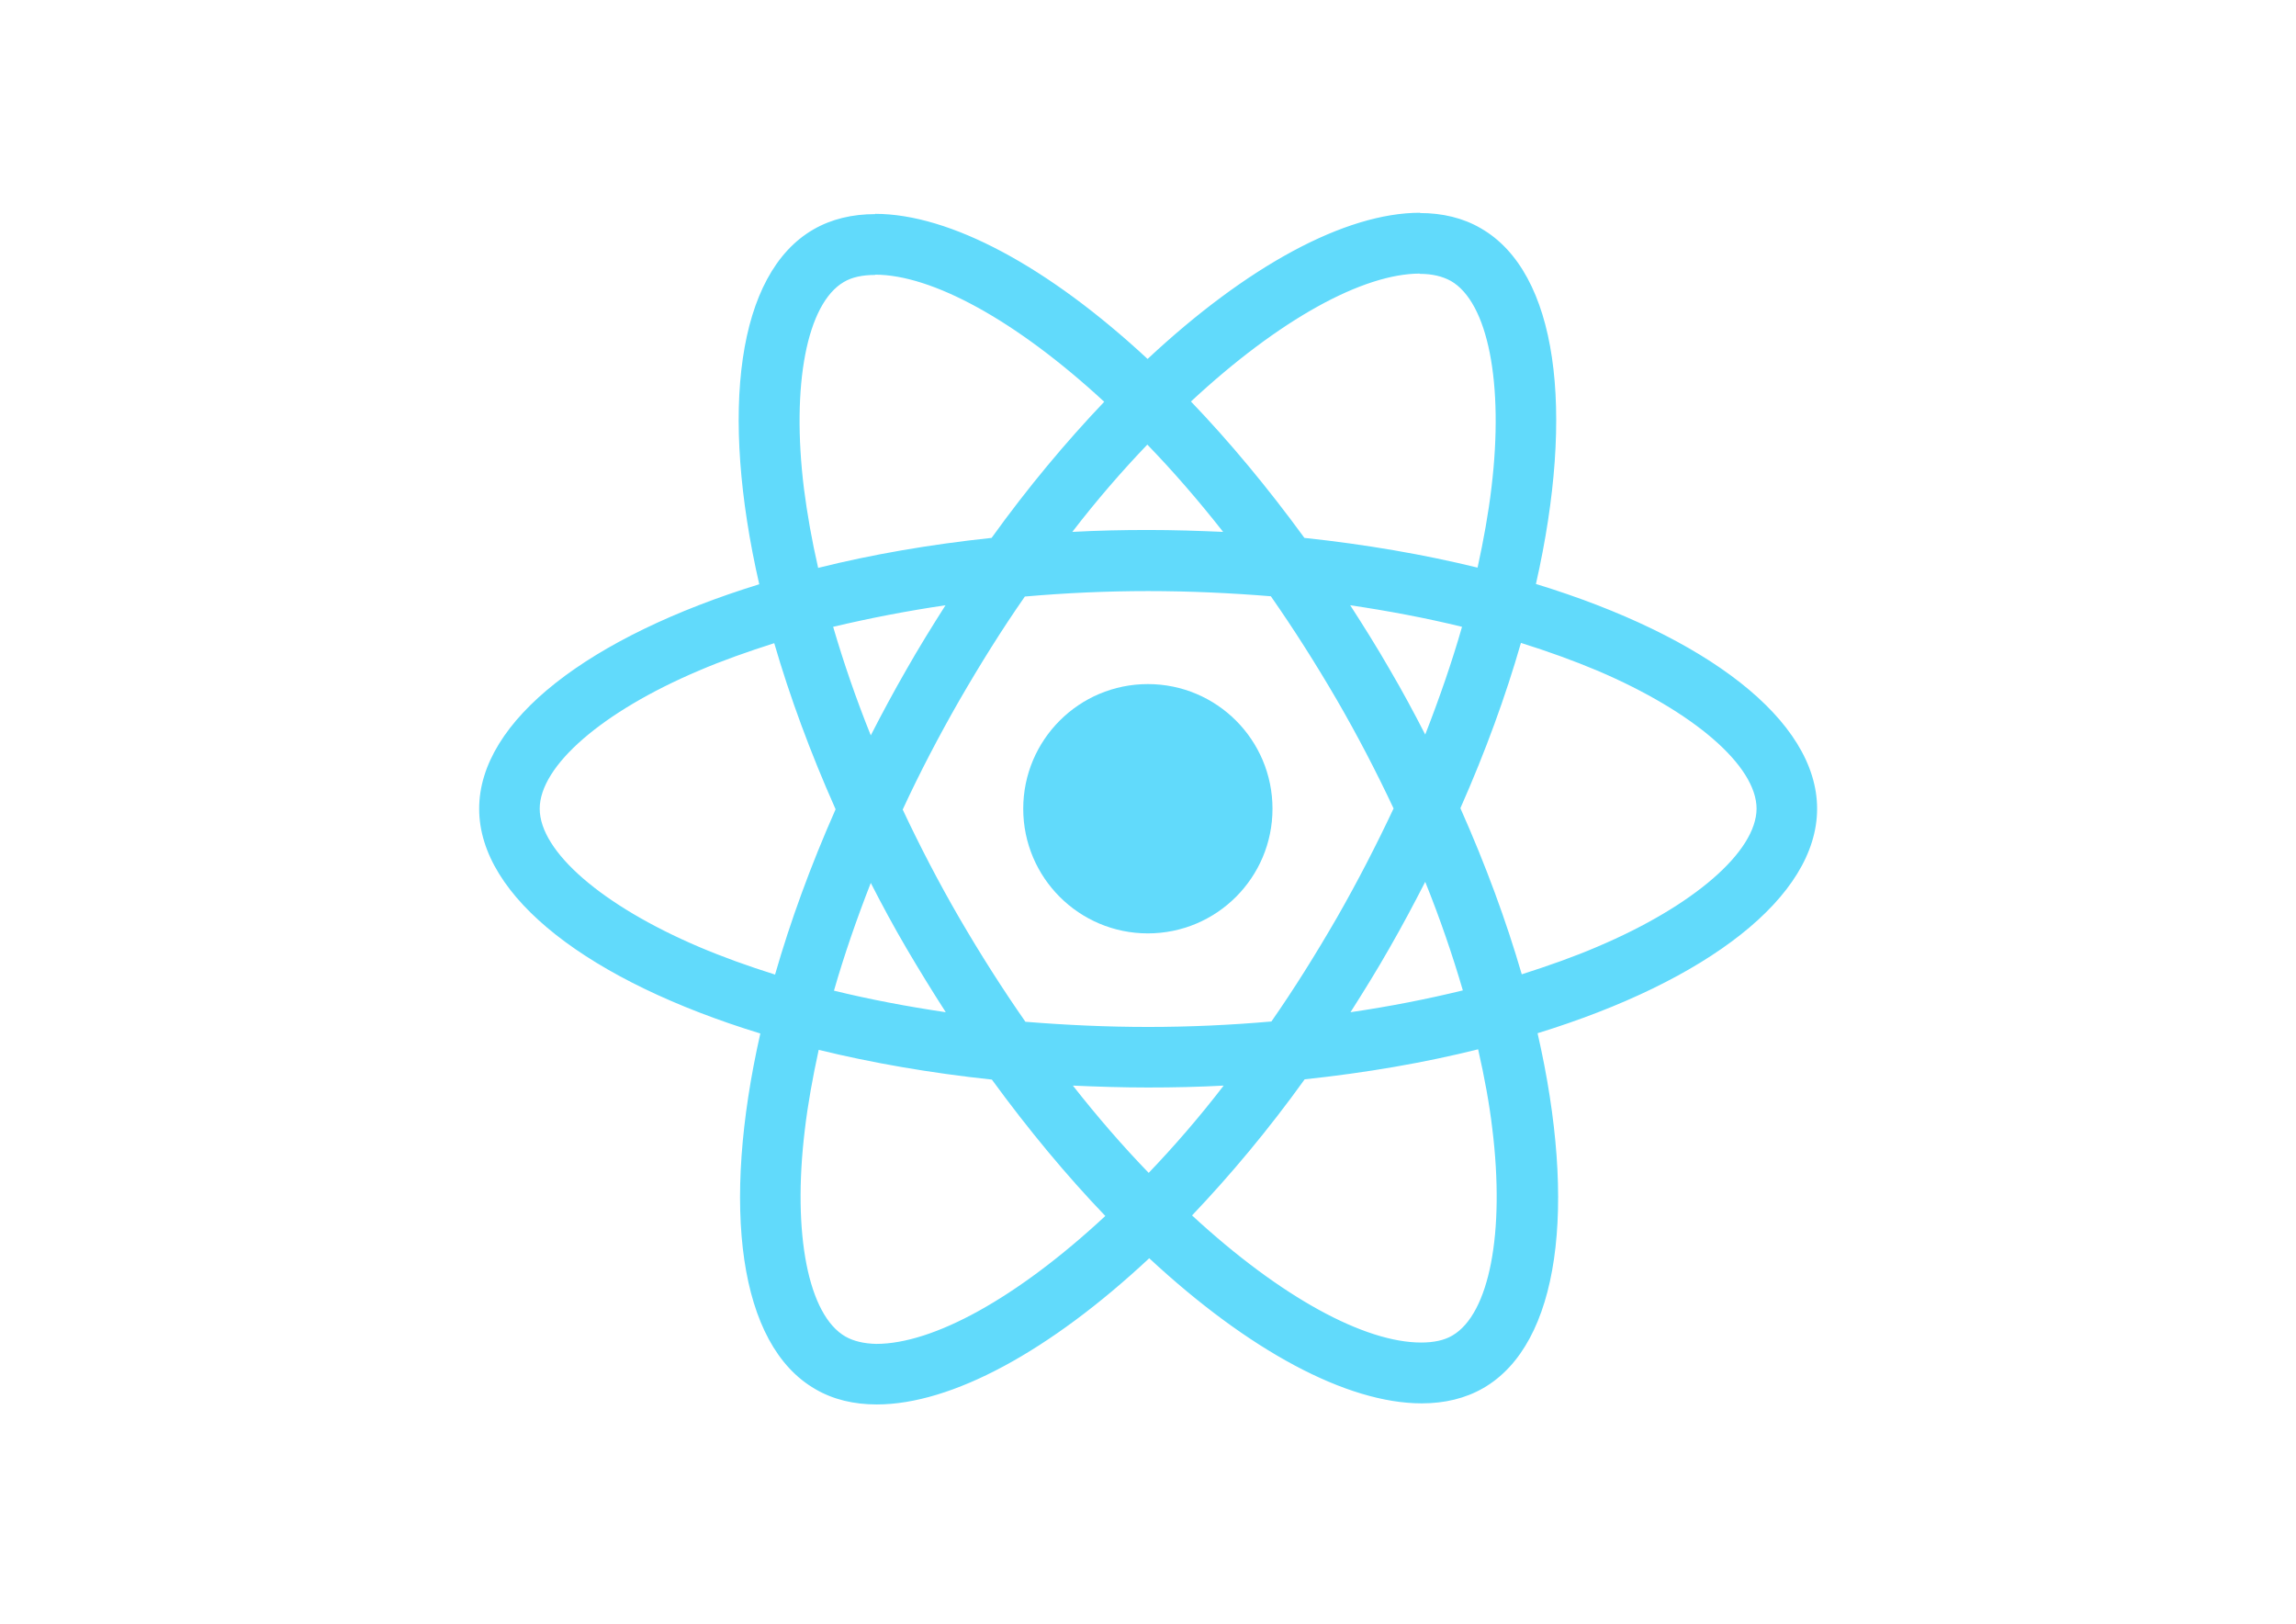
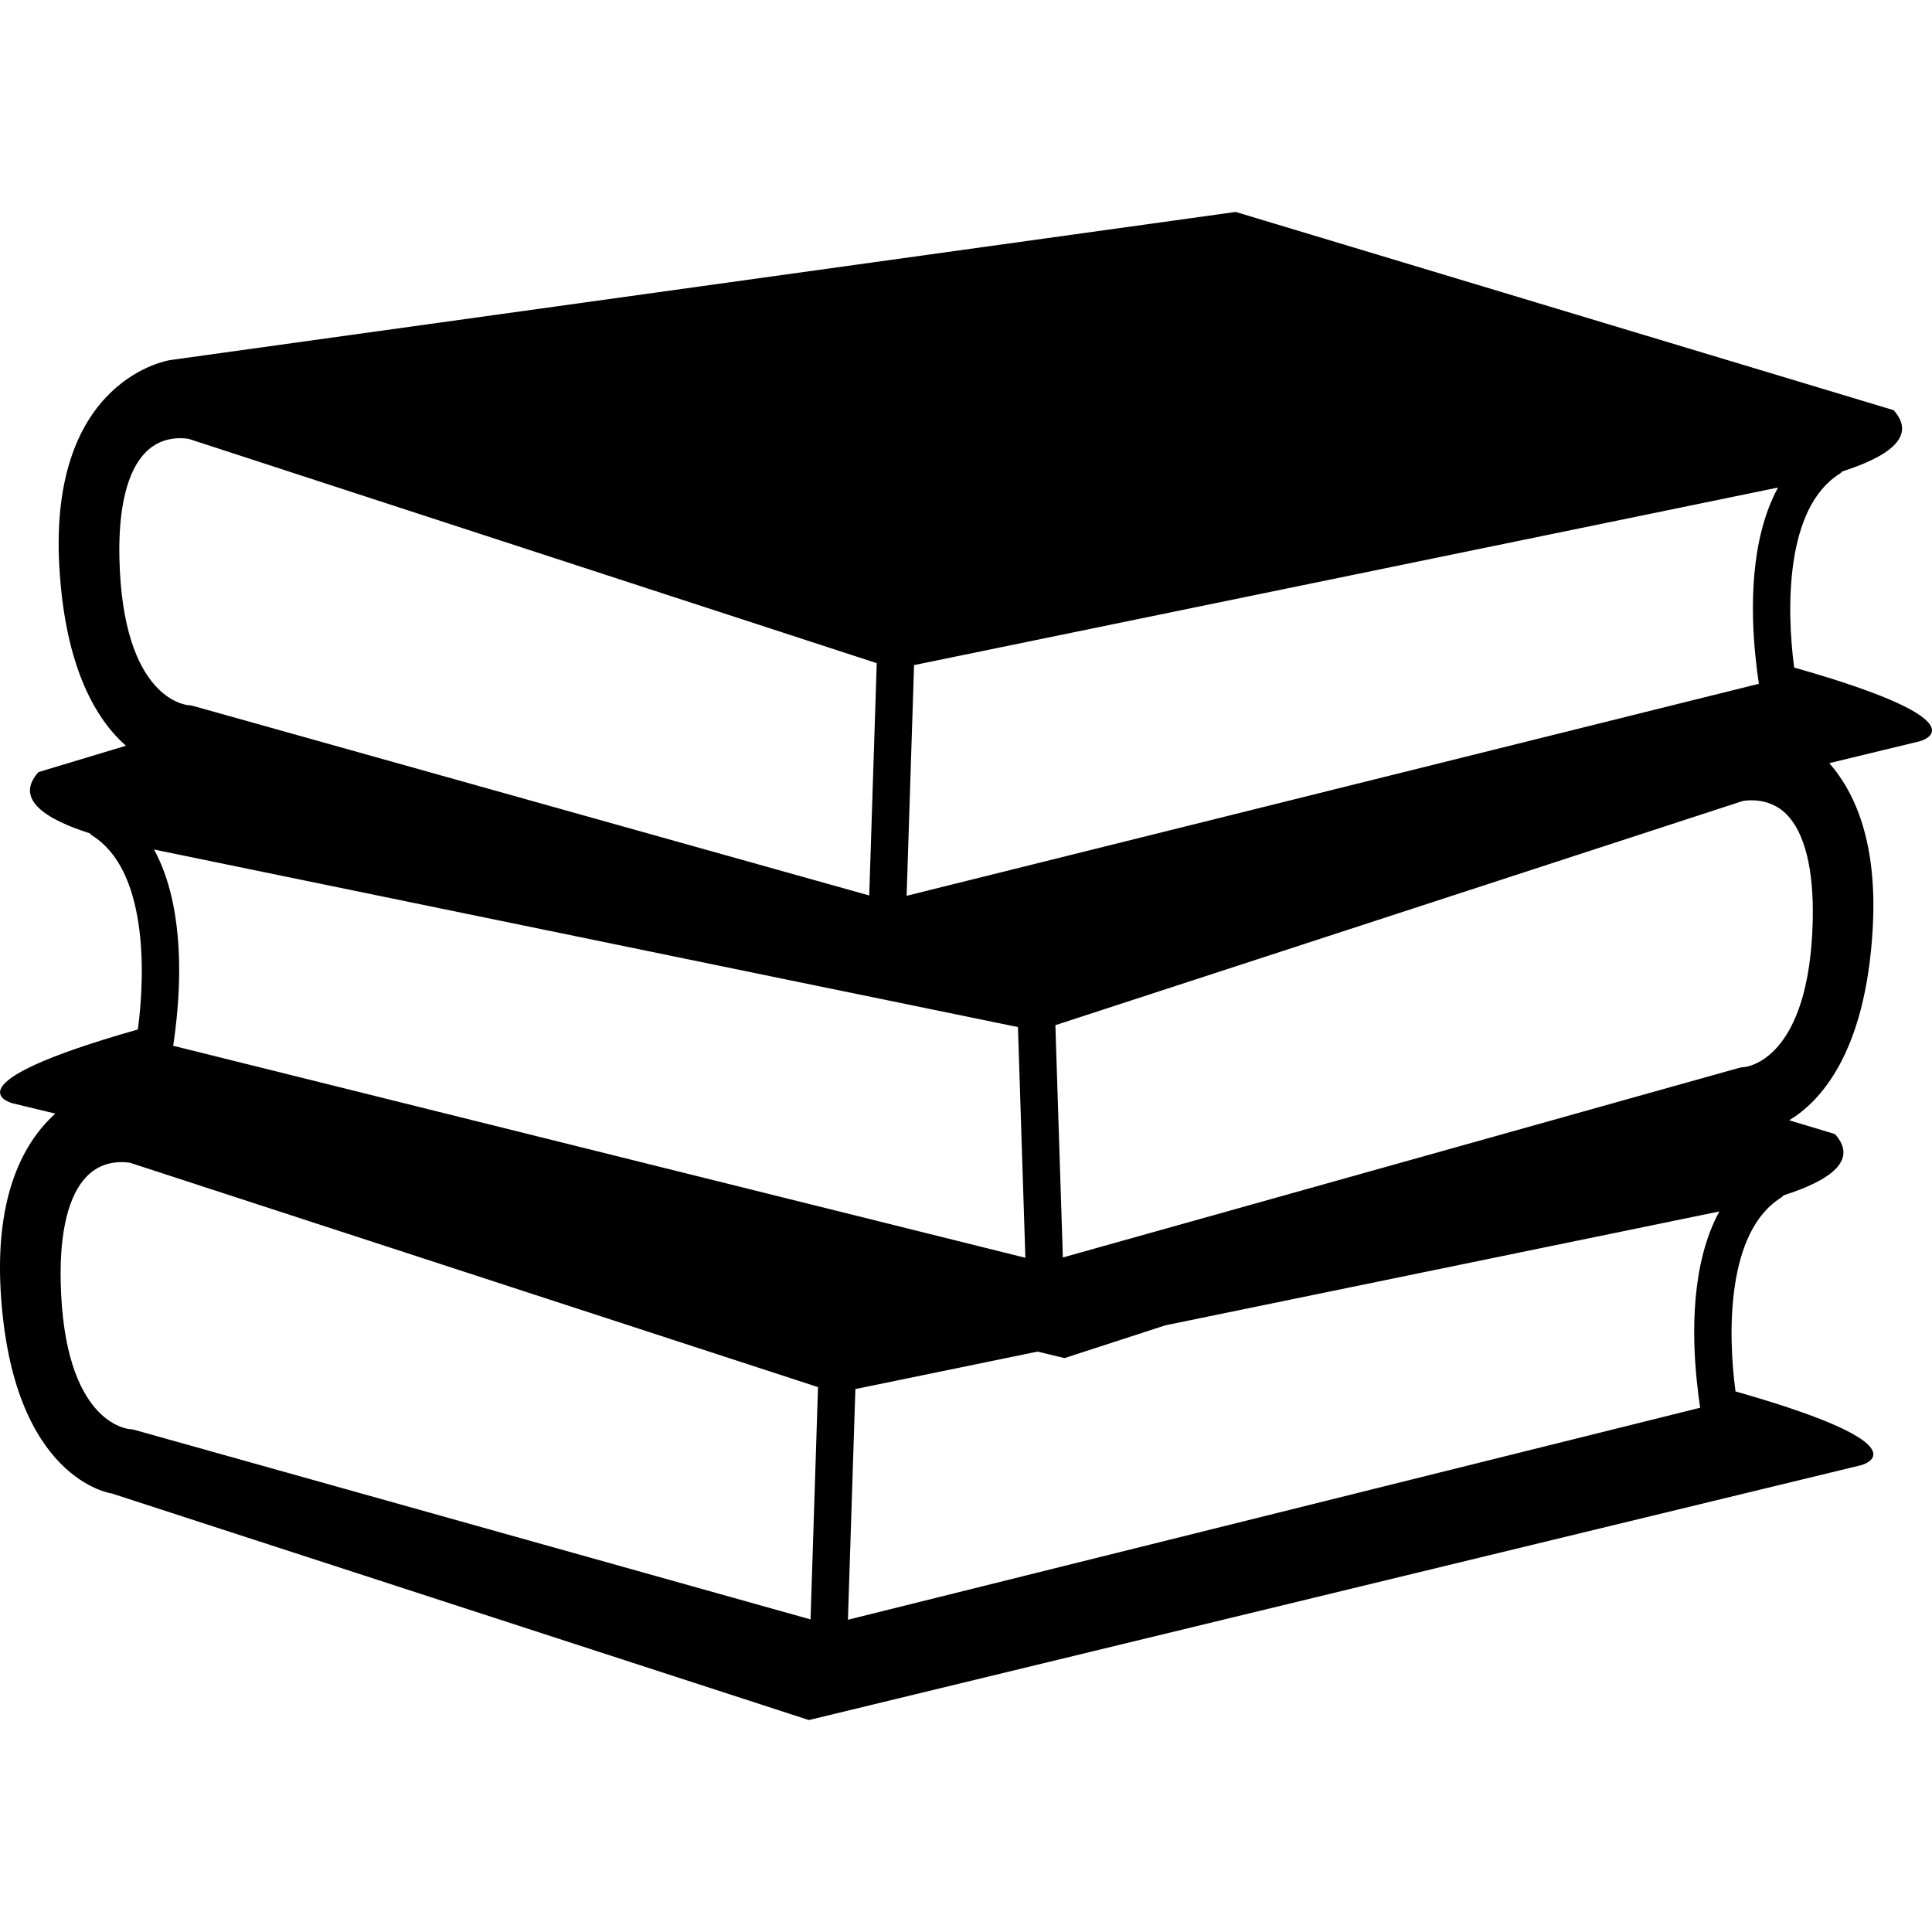
- <svg xmlns="http://www.w3.org/2000/svg" viewBox="0 0 841.9 595.3">
-   <g fill="#61DAFB">
-     <path d="M666.3 296.5c0-32.5-40.7-63.3-103.1-82.4 14.4-63.6 8-114.2-20.2-130.4-6.5-3.8-14.1-5.6-22.4-5.6v22.3c4.6 0 8.3.9 11.4 2.6 13.6 7.8 19.5 37.5 14.9 75.7-1.1 9.4-2.9 19.3-5.1 29.4-19.6-4.8-41-8.5-63.5-10.9-13.5-18.5-27.5-35.3-41.6-50 32.6-30.3 63.2-46.9 84-46.9V78c-27.5 0-63.5 19.6-99.9 53.6-36.4-33.8-72.4-53.2-99.9-53.2v22.3c20.7 0 51.4 16.5 84 46.6-14 14.7-28 31.4-41.3 49.9-22.6 2.4-44 6.1-63.6 11-2.3-10-4-19.7-5.2-29-4.7-38.2 1.1-67.9 14.6-75.8 3-1.8 6.9-2.6 11.5-2.6V78.5c-8.4 0-16 1.8-22.6 5.6-28.1 16.2-34.4 66.7-19.9 130.1-62.2 19.2-102.7 49.9-102.7 82.3 0 32.5 40.7 63.3 103.1 82.4-14.4 63.6-8 114.2 20.2 130.4 6.5 3.8 14.1 5.6 22.5 5.6 27.5 0 63.5-19.6 99.9-53.6 36.4 33.8 72.4 53.2 99.9 53.2 8.4 0 16-1.8 22.6-5.6 28.1-16.2 34.4-66.7 19.9-130.1 62-19.1 102.5-49.9 102.5-82.3zm-130.2-66.7c-3.7 12.9-8.3 26.2-13.5 39.5-4.1-8-8.4-16-13.1-24-4.6-8-9.5-15.8-14.4-23.4 14.2 2.1 27.9 4.7 41 7.9zm-45.8 106.5c-7.8 13.5-15.8 26.3-24.1 38.2-14.9 1.3-30 2-45.2 2-15.1 0-30.2-.7-45-1.9-8.3-11.9-16.4-24.6-24.2-38-7.6-13.1-14.5-26.4-20.8-39.8 6.2-13.4 13.2-26.8 20.7-39.9 7.8-13.5 15.8-26.3 24.1-38.2 14.9-1.3 30-2 45.2-2 15.1 0 30.2.7 45 1.9 8.3 11.9 16.4 24.6 24.2 38 7.6 13.1 14.5 26.4 20.8 39.8-6.3 13.4-13.2 26.8-20.7 39.9zm32.3-13c5.4 13.4 10 26.8 13.8 39.8-13.1 3.2-26.9 5.9-41.2 8 4.9-7.7 9.8-15.6 14.4-23.7 4.6-8 8.9-16.1 13-24.1zM421.2 430c-9.3-9.6-18.6-20.3-27.8-32 9 .4 18.2.7 27.5.7 9.4 0 18.7-.2 27.8-.7-9 11.7-18.3 22.4-27.5 32zm-74.4-58.9c-14.2-2.1-27.9-4.7-41-7.9 3.7-12.9 8.3-26.2 13.5-39.5 4.1 8 8.4 16 13.1 24 4.7 8 9.5 15.8 14.4 23.4zM420.7 163c9.3 9.6 18.6 20.3 27.8 32-9-.4-18.2-.7-27.5-.7-9.4 0-18.7.2-27.8.7 9-11.7 18.3-22.4 27.5-32zm-74 58.9c-4.9 7.7-9.8 15.6-14.4 23.7-4.6 8-8.9 16-13 24-5.4-13.4-10-26.8-13.8-39.8 13.1-3.1 26.9-5.8 41.2-7.9zm-90.5 125.2c-35.4-15.1-58.3-34.9-58.3-50.6 0-15.7 22.9-35.6 58.3-50.6 8.6-3.7 18-7 27.7-10.1 5.7 19.6 13.2 40 22.5 60.9-9.2 20.8-16.6 41.1-22.2 60.6-9.9-3.1-19.3-6.5-28-10.2zM310 490c-13.6-7.8-19.5-37.5-14.9-75.7 1.1-9.4 2.9-19.3 5.1-29.4 19.6 4.8 41 8.5 63.5 10.9 13.5 18.5 27.5 35.3 41.6 50-32.6 30.3-63.2 46.9-84 46.9-4.5-.1-8.3-1-11.3-2.7zm237.2-76.2c4.7 38.2-1.1 67.9-14.6 75.8-3 1.8-6.9 2.6-11.5 2.6-20.7 0-51.4-16.5-84-46.6 14-14.7 28-31.4 41.3-49.9 22.6-2.4 44-6.1 63.6-11 2.3 10.1 4.1 19.8 5.2 29.1zm38.5-66.7c-8.6 3.7-18 7-27.7 10.1-5.7-19.6-13.2-40-22.5-60.9 9.2-20.8 16.6-41.1 22.2-60.6 9.9 3.1 19.3 6.5 28.1 10.2 35.4 15.1 58.3 34.9 58.3 50.6-.1 15.7-23 35.6-58.4 50.6zM320.8 78.4z" />
-     <circle cx="420.9" cy="296.5" r="45.7" />
-     <path d="M520.5 78.1z" />
+ <svg xmlns="http://www.w3.org/2000/svg" version="1.1" id="Capa_1" x="0px" y="0px" width="335.08px" height="335.079px" viewBox="0 0 335.08 335.079" style="enable-background:new 0 0 335.08 335.079;" xml:space="preserve">
+   <g>
+     <g>
+       <path d="M311.175,115.775c-1.355-10.186-1.546-27.73,7.915-33.621c0.169-0.108,0.295-0.264,0.443-0.398    c7.735-2.474,13.088-5.946,8.886-10.618l-114.102-34.38L29.56,62.445c0,0-21.157,3.024-19.267,35.894    c1.026,17.89,6.637,26.676,11.544,31l-15.161,4.569c-4.208,4.672,1.144,8.145,8.88,10.615c0.147,0.138,0.271,0.293,0.443,0.401    c9.455,5.896,9.273,23.438,7.913,33.626c-33.967,9.645-21.774,12.788-21.774,12.788l7.451,1.803    c-5.241,4.736-10.446,13.717-9.471,30.75c1.891,32.864,19.269,35.132,19.269,35.132l120.904,39.298l182.49-44.202    c0,0,12.197-3.148-21.779-12.794c-1.366-10.172-1.556-27.712,7.921-33.623c0.174-0.105,0.301-0.264,0.442-0.396    c7.736-2.474,13.084-5.943,8.881-10.615l-7.932-2.395c5.29-3.19,13.236-11.527,14.481-33.183    c0.859-14.896-3.027-23.62-7.525-28.756l15.678-3.794C332.949,128.569,345.146,125.421,311.175,115.775z M158.533,115.354    l30.688-6.307l103.708-21.312l15.451-3.178c-4.937,9.036-4.73,21.402-3.913,29.35c0.179,1.798,0.385,3.44,0.585,4.688    L288.14,122.8l-130.897,32.563L158.533,115.354z M26.71,147.337l15.449,3.178l99.597,20.474l8.701,1.782l0,0l0,0l26.093,5.363    l1.287,40.01L43.303,184.673l-13.263-3.296c0.195-1.25,0.401-2.89,0.588-4.693C31.44,168.742,31.651,156.373,26.71,147.337z     M20.708,96.757c-0.187-8.743,1.371-15.066,4.52-18.28c2.004-2.052,4.369-2.479,5.991-2.479c0.857,0,1.474,0.119,1.516,0.119    l79.607,25.953l39.717,12.949l-1.303,40.289L39.334,124.07l-5.88-1.647c-0.216-0.061-0.509-0.103-0.735-0.113    C32.26,122.277,21.244,121.263,20.708,96.757z M140.579,280.866L23.28,247.98c-0.217-0.063-0.507-0.105-0.733-0.116    c-0.467-0.031-11.488-1.044-12.021-25.544c-0.19-8.754,1.376-15.071,4.519-18.288c2.009-2.052,4.375-2.479,5.994-2.479    c0.859,0,1.474,0.115,1.519,0.115c0,0,0.005,0,0,0l119.316,38.908L140.579,280.866z M294.284,239.459    c0.185,1.804,0.391,3.443,0.591,4.693l-147.812,36.771l1.292-40.01l31.601-6.497l4.667,1.129l17.492-5.685l80.631-16.569    l15.457-3.18C293.261,219.146,293.466,231.517,294.284,239.459z M302.426,185.084c-0.269,0.006-0.538,0.042-0.791,0.122    l-11.148,3.121l-106.148,29.764l-1.298-40.289l34.826-11.359l84.327-27.501c0.011-0.005,4.436-0.988,7.684,2.315    c3.144,3.214,4.704,9.537,4.52,18.28C313.848,184.035,302.827,185.053,302.426,185.084z" />
+     </g>
  </g>
+   <g>
+ </g>
+   <g>
+ </g>
+   <g>
+ </g>
+   <g>
+ </g>
+   <g>
+ </g>
+   <g>
+ </g>
+   <g>
+ </g>
+   <g>
+ </g>
+   <g>
+ </g>
+   <g>
+ </g>
+   <g>
+ </g>
+   <g>
+ </g>
+   <g>
+ </g>
+   <g>
+ </g>
+   <g>
+ </g>
</svg>
